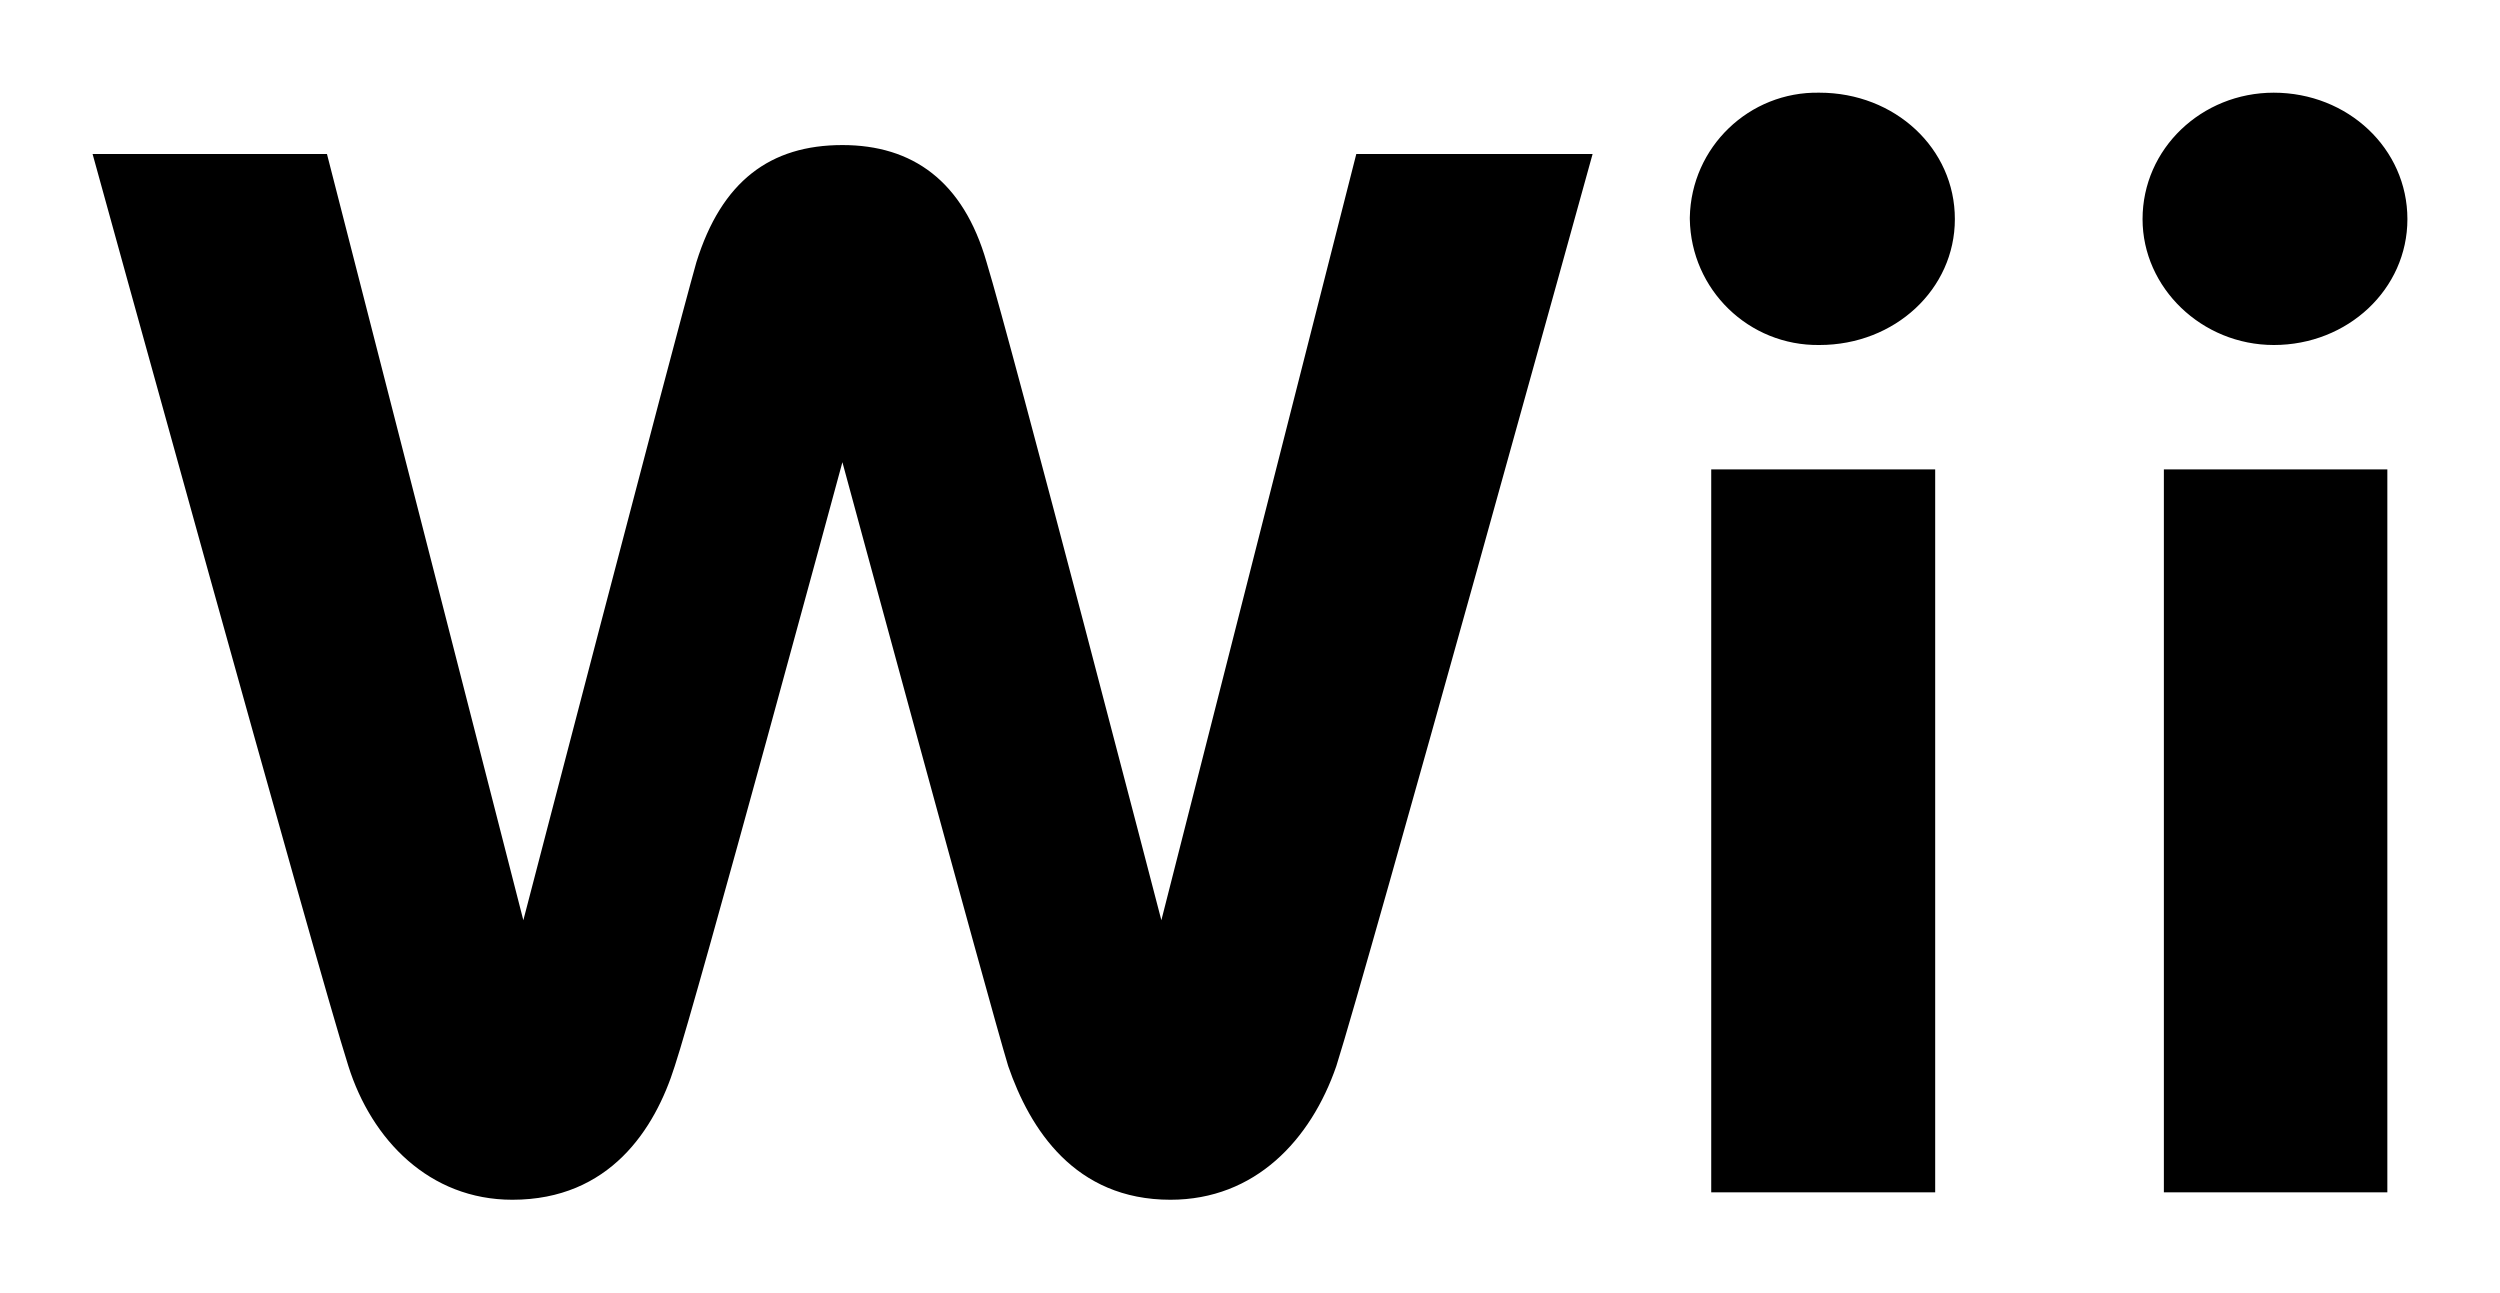
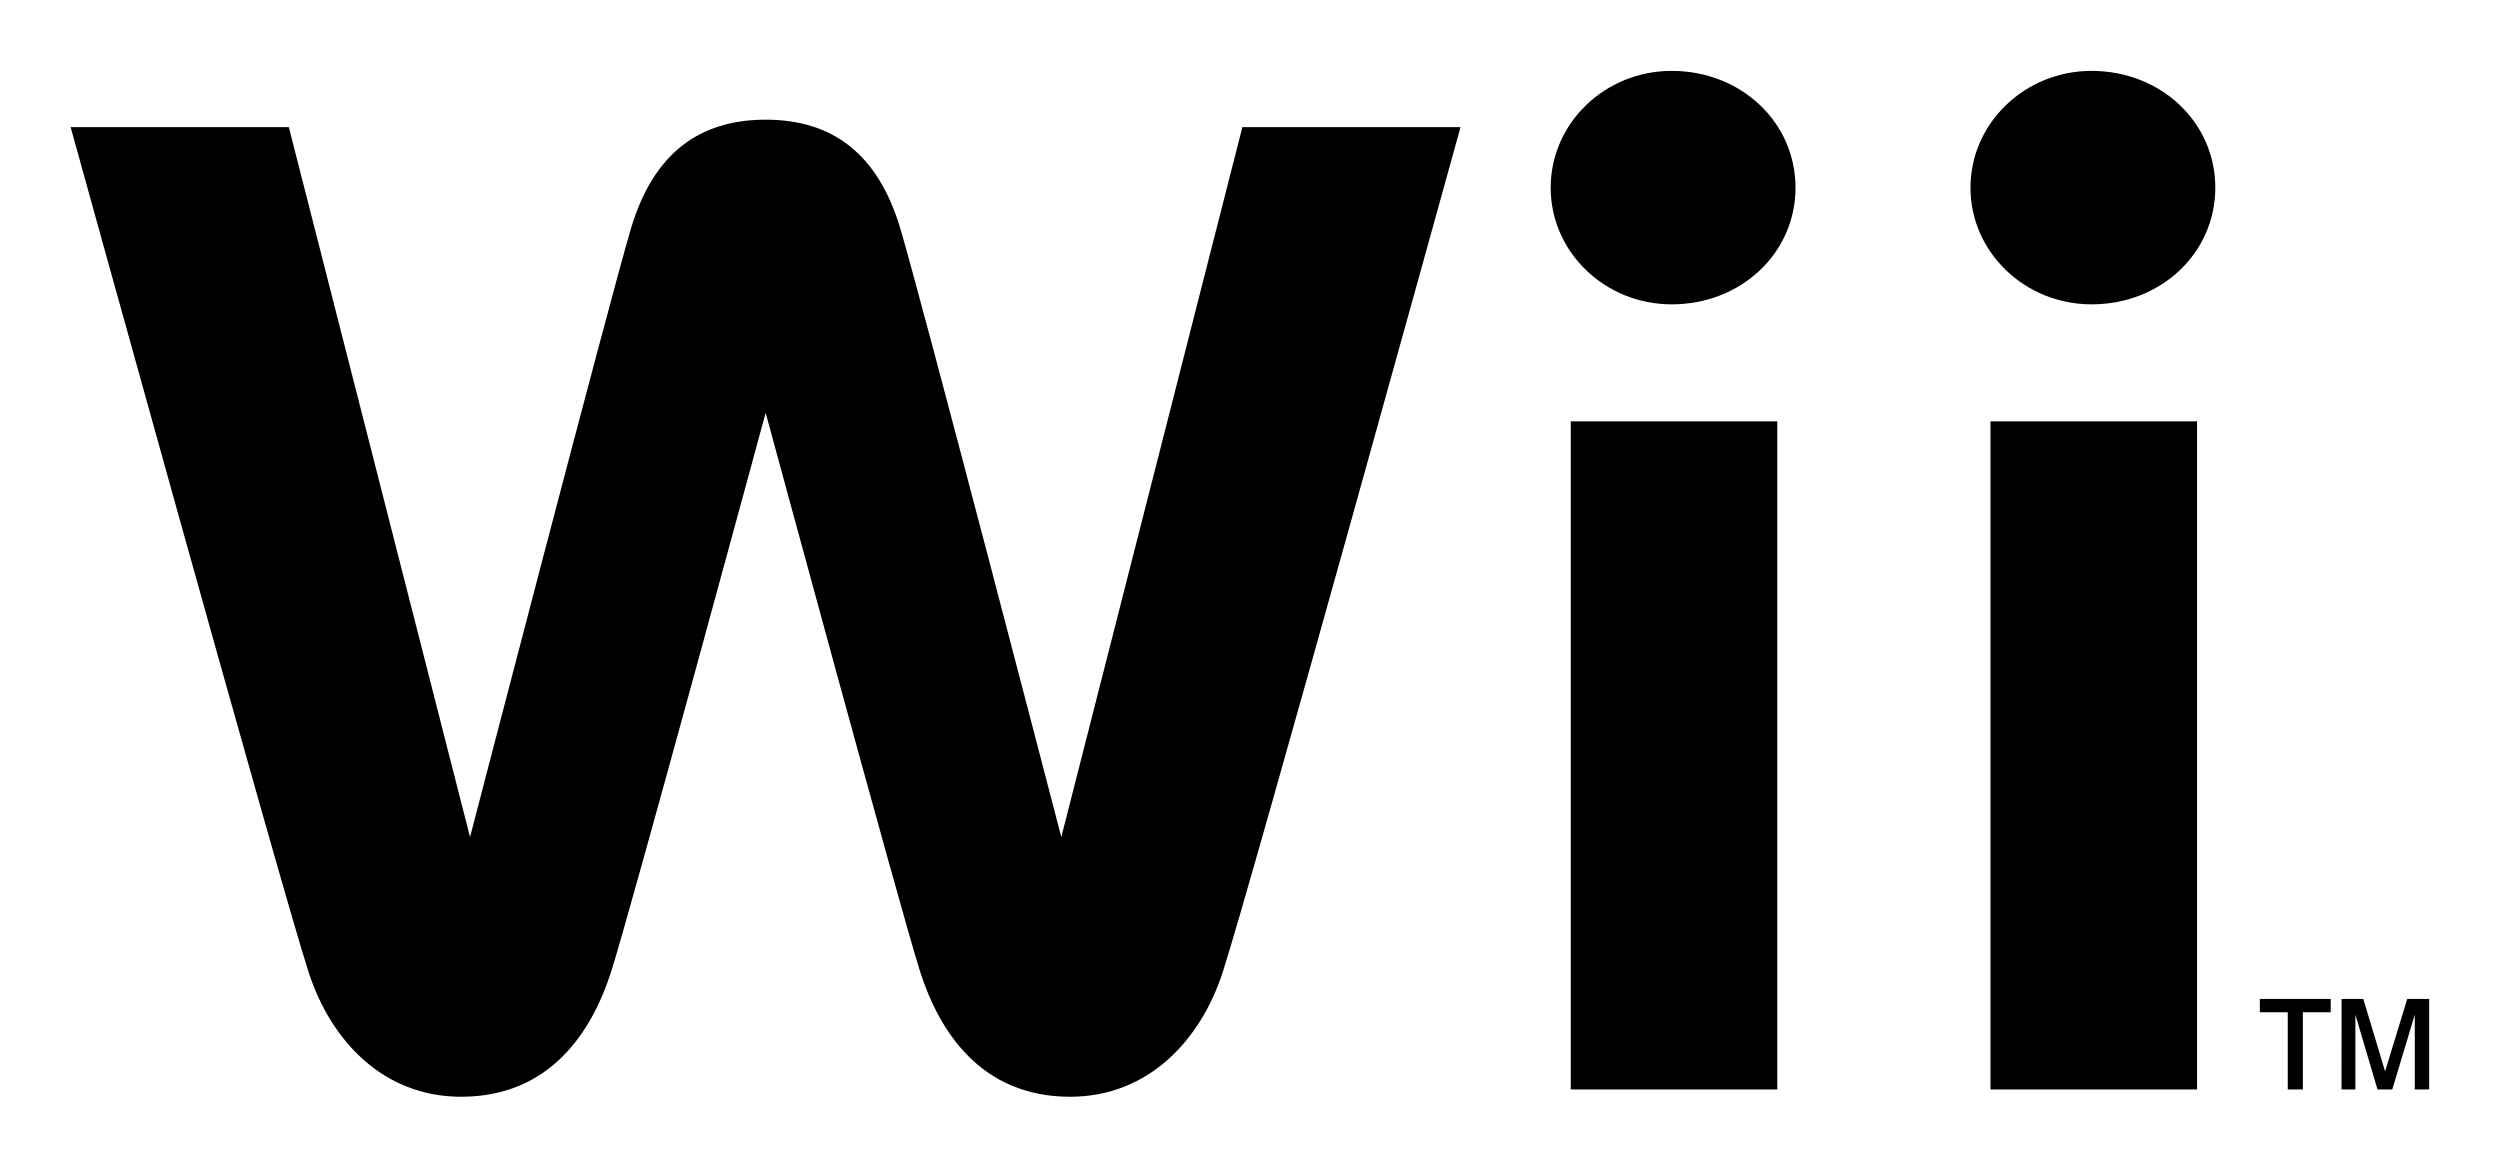
- <svg xmlns="http://www.w3.org/2000/svg" role="img" viewBox="-0.96 5.3 25.92 13.4">
-   <path d="M17.904 6.261c-.729-.014-1.33.565-1.344 1.293v.018c.012.732.612 1.315 1.344 1.305.783 0 1.404-.579 1.404-1.305.001-.732-.62-1.311-1.404-1.311zm4.71 0c-.747 0-1.36.58-1.36 1.311 0 .711.613 1.305 1.361 1.305.767 0 1.385-.579 1.385-1.305 0-.732-.618-1.311-1.386-1.311zm-14.84.543c-.748 0-1.252.374-1.514 1.215-.242.857-1.794 6.822-1.794 6.822L2.43 6.897H0s2.334 8.464 2.652 9.456c.241.765.84 1.386 1.7 1.386 1.009 0 1.479-.732 1.684-1.386.225-.676 1.738-6.261 1.738-6.261s1.515 5.589 1.719 6.261c.225.653.69 1.386 1.682 1.386.879 0 1.456-.621 1.72-1.386.315-.99 2.657-9.456 2.657-9.456h-2.45l-2.021 7.944s-1.55-5.965-1.812-6.822c-.242-.844-.77-1.215-1.495-1.215zm9.008 3.363v7.495h2.322v-7.495h-2.322zm4.693 0v7.495h2.317v-7.495h-2.317z" />
+ <svg xmlns="http://www.w3.org/2000/svg" version="1.1" viewBox="-2.39 -2.4 84.5 39.46">
+   <g transform="translate(-75.415 -84.916)">
+     <path d="m152.17 116.28h0.734l0.737 2.448 0.749-2.448h0.741v3.059h-0.486v-2.528l-0.761 2.528h-0.5l-0.747-2.528v2.528h-0.468zm-2.762 0h2.395v0.451h-0.941v2.608h-0.511v-2.608h-0.943zm-34.39-29.468-6.121 23.996s-4.68-18.012-5.441-20.567c-0.762-2.559-2.328-3.68-4.551-3.68-2.223 0-3.792 1.121-4.554 3.68-0.758 2.555-5.439 20.567-5.439 20.567l-6.125-23.996h-7.375s7.083 25.602 8.046 28.568c0.749 2.314 2.523 4.206 5.153 4.206 3.007 0 4.413-2.192 5.064-4.206 0.644-2.002 5.229-18.912 5.229-18.912s4.585 16.91 5.228 18.912c0.651 2.014 2.057 4.206 5.063 4.206 2.632 0 4.403-1.892 5.157-4.206 0.961-2.965 8.039-28.568 8.039-28.568zm25.286 32.527h6.982v-22.583h-6.982zm-0.677-30.479c0 2.177 1.836 3.943 4.091 3.943 2.346 0 4.184-1.73 4.184-3.943 0-2.214-1.838-3.948-4.184-3.948-2.255 0-4.091 1.769-4.091 3.948m-13.51 30.479h6.98v-22.583h-6.98zm-0.679-30.479c0 2.177 1.833 3.943 4.089 3.943 2.345 0 4.186-1.73 4.186-3.943 0-2.214-1.841-3.948-4.186-3.948-2.256 0-4.089 1.769-4.089 3.948" fill="#000" />
+   </g>
</svg>
